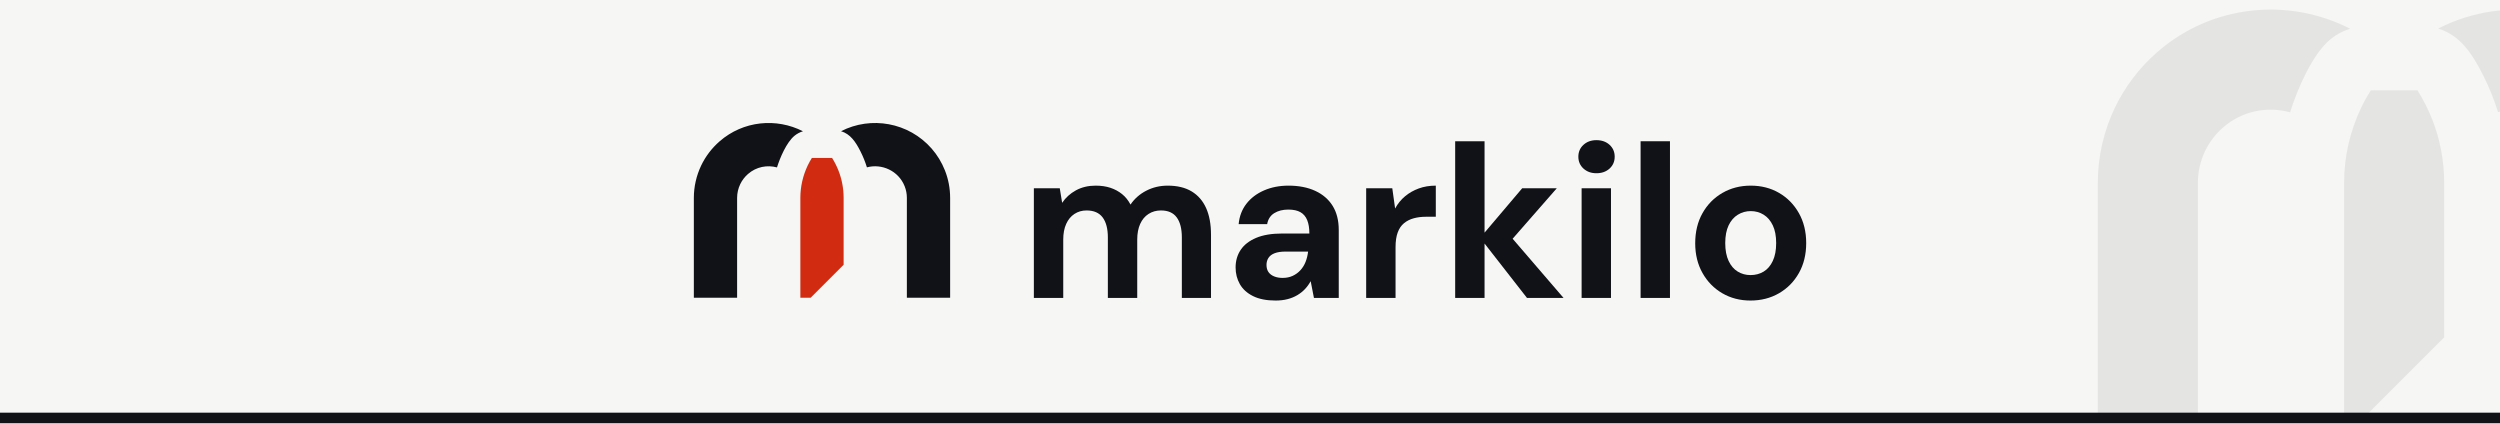
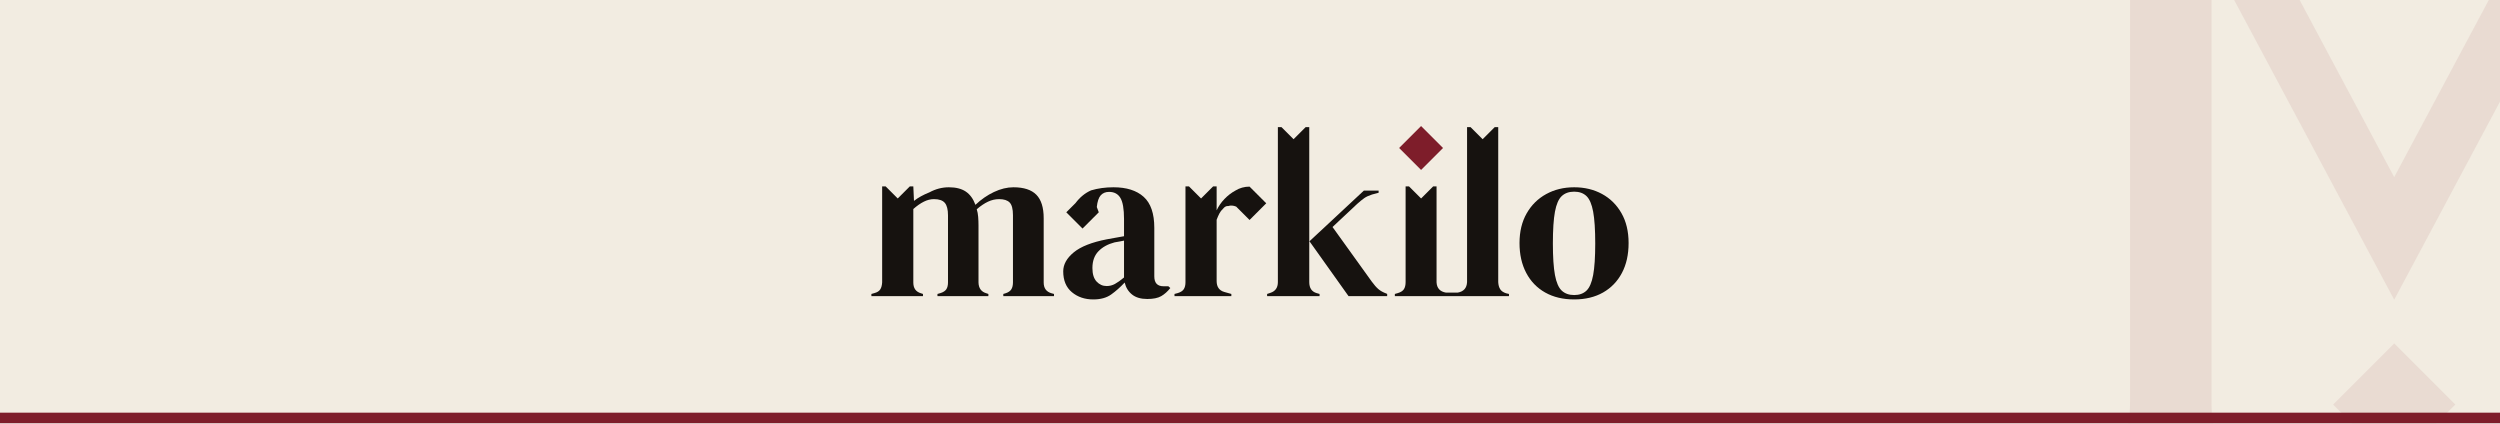
<svg xmlns="http://www.w3.org/2000/svg" width="1512" height="256" viewBox="0 0 1512 256">
  <defs>
    <clipPath id="c">
      <rect width="1512" height="256" />
    </clipPath>
  </defs>
-   <rect width="1512" height="256" fill="#f6f6f4" />
+   <rect width="1512" height="256" fill="#F2ECE1" />
  <g clip-path="url(#c)">
    <g opacity="0.08">
-       <g transform="matrix(0.4167 0 0 0.4167 1234.627 -85.373)">
-         <path fill="#101218" fill-rule="evenodd" d="M81.92 805.19V470.06c0-37.43 8.45-74.53 24.52-108.34 14.73-30.95 35.89-58.61 61.69-81.16 79.64-69.63 191.14-79.51 279.98-34-10.21 3.17-19.82 8.13-28.31 15.08-26.99 22.1-48.87 74.26-58.85 106.23-32.56-8.86-69.16-2.53-97.41 22.17-10.89 9.53-19.82 21.21-26.04 34.28-6.79 14.27-10.36 29.93-10.36 45.74v335.13zm559.33-490.94c-16.71-33.09-34.19-58.36-65.3-67.92 100.34-51.52 226.87-29.97 304.29 58.59 18.8 21.5 33.62 46.11 44.19 72.62 11.72 29.37 17.65 60.92 17.65 92.52v335.13H796.86V470.06c0-13.34-2.5-26.66-7.45-39.06-20.77-52.06-76.83-76.69-126.59-63.37a348.4 348.4 0 0 0-21.57-53.38" data-layer="arches" />
-         <path fill="#101218" fill-rule="evenodd" d="M478.09 336.01h67.79c8.27 13.15 15.31 27.06 21.08 41.53 11.72 29.37 17.65 60.92 17.65 92.52V694.6L474.02 805.19h-34.63V470.06c0-37.43 8.44-74.53 24.52-108.34 4.21-8.85 8.96-17.43 14.18-25.71" data-layer="overlap" />
+       <g transform="matrix(0.4267 0 0 0.4267 1229.547 -90.4533)">
+         <path fill="#7E1D2A" fill-rule="evenodd" d="M253.08 151.99h-9.28l-48.49 48.48-48.48-48.48h-9.28v629.24c0 20.94-1.02 49.09-21.15 61.38-7.36 4.5-15.85 7.04-24.24 8.77v12.38h206.31v-12.38c-8.39-1.73-16.88-4.27-24.24-8.77-20.13-12.29-21.15-40.44-21.15-61.38zM512 463 345.92 151.99h-92.84L512 636.82l258.92-484.83v629.24c0 20.94-1.02 49.09-21.15 61.38-7.36 4.5-15.85 7.04-24.24 8.77v12.38h206.31v-12.38c-8.39-1.73-16.88-4.27-24.24-8.77-20.13-12.29-21.15-40.44-21.15-61.38V151.99h-9.28l-48.48 48.48-48.49-48.48H678.08z" data-layer="M" />
+         <path fill="#7E1D2A" fill-rule="evenodd" d="m512 698.71 86.65 86.65L512 872.01l-86.65-86.65z" data-layer="punch" />
      </g>
    </g>
-     <g transform="matrix(0.9213 0 0 0.9213 419.6488 74.24)">
-       <g transform="matrix(0.1956 0 0 0.1956 -16.0374 -42.6361)">
-         <path fill="#101218" fill-rule="evenodd" d="M81.92 805.19V470.06c0-37.43 8.45-74.53 24.52-108.34 14.73-30.95 35.89-58.61 61.69-81.16 79.64-69.63 191.14-79.51 279.98-34-10.21 3.17-19.82 8.13-28.31 15.08-26.99 22.1-48.87 74.26-58.85 106.23-32.56-8.86-69.16-2.53-97.41 22.17-10.89 9.53-19.82 21.21-26.04 34.28-6.79 14.27-10.36 29.93-10.36 45.74v335.13zm559.33-490.94c-16.71-33.09-34.19-58.36-65.3-67.92 100.34-51.52 226.87-29.97 304.29 58.59 18.8 21.5 33.62 46.11 44.19 72.62 11.72 29.37 17.65 60.92 17.65 92.52v335.13H796.86V470.06c0-13.34-2.5-26.66-7.45-39.06-20.77-52.06-76.83-76.69-126.59-63.37a348.4 348.4 0 0 0-21.57-53.38" data-layer="arches" />
-         <path fill="#d12c12" fill-rule="evenodd" d="M478.09 336.01h67.79c8.27 13.15 15.31 27.06 21.08 41.53 11.72 29.37 17.65 60.92 17.65 92.52V694.6L474.02 805.19h-34.63V470.06c0-37.43 8.44-74.53 24.52-108.34 4.21-8.85 8.96-17.43 14.18-25.71" data-layer="overlap" />
+     <g transform="matrix(1.3274 0 0 1.3274 524.3674 179.1052)">
+       <g fill="#16120f">
+         <path d="M2 0v-1l1.4-.4q1.9-.5 2.65-1.7t.85-3.2V-50h1.6l5.5 5.5 5.5-5.5h1.6l.3 6.6q2.8-2.2 7.05-3.9 4.25-2.3 8.85-2.3 4.8 0 7.7 1.95t4.4 6.05q3.9-3.7 8.45-5.85t8.85-2.15q7.1 0 10.45 3.4t3.35 10.7v29.3q0 3.9 3.6 4.9l1.1.3v1H62.1v-1l1-.3q1.9-.6 2.65-1.8t.75-3.2v-30.6q0-4.2-1.5-5.75t-4.8-1.55q-2.6 0-5.05 1.15T50-39.6q.5 1.6.65 3.5t.15 4v25.9q.1 3.9 3.6 4.9l.9.3v1H32.1v-1l1.4-.4q1.9-.6 2.65-1.75t.75-3.15v-30.5q0-4-1.45-5.7t-4.95-1.7q-2.3 0-4.6 1.15t-4.8 3.35v33.5q0 3.9 3.5 4.9l.9.3v1Z" data-char="m" />
+         <path d="M103.1 1.5q-5.8 0-9.75-3.3t-3.95-9.5q0-4.7 4.8-8.65t15.1-5.95q1.6-.3 3.6-.65t4.2-.75v-7.9q0-6.8-1.65-9.55t-5.15-2.75q-2.4 0-3.8 1.55t-1.8 5.35l.9 2.4-7.4 7.4-7.4-7.4 4.2-4.2q3-4 7.1-5.8 4.7-1.4 10.2-1.4 8.9 0 13.75 4.35t4.85 14.15V-9q0 4.5 4.2 4.5h2.2l.9.8q-1.9 2.4-4.15 3.7t-6.35 1.3q-4.4 0-6.95-2.05T117.4-6.2q-3 3.2-6.15 5.45T103.1 1.5m6.1-6.1q2 0 3.75-.95t4.15-2.95v-16.8l-2 .4q-1 .2-2.3.4-4.6 1.2-7.35 4.05t-2.75 7.65q0 4.1 1.9 6.15t4.6 2.05" data-char="a" />
+         <path d="M140.1 0v-1l1.5-.4q2-.6 2.75-1.8t.75-3.1V-50h1.6l5.5 5.5 5.5-5.5h1.6v10.9q1.3-2.8 3.55-5.15t5-3.85q2.95-1.8 6.45-1.8l7.6 7.6-7.6 7.6-6.1-6.1q-2-.8-3.6-.25-1.3-.15-2.4 1.25-1 .9-1.65 2.15t-1.25 2.85v27.9q0 4 3.5 5l3.2.9v1Z" data-char="r" />
+         <path d="M182.3 0v-1l1.5-.5q3.4-1.1 3.4-4.9V-77h1.65l5.5 5.5 5.5-5.5h1.65v70.6q0 4 3.3 5l1.4.4v1Zm37.1 0-17.8-25 24.8-23.1h6.7v1l-3 .8q-2.2.7-3.55 1.65T223.3-42l-11.2 10.5L230-6.6q1.6 2.2 3 3.4t3.6 2l.4.2v1Z" data-char="k" />
+         <path d="M240.5 0v-1l1.4-.4q2-.6 2.75-1.8t.75-3.2V-50h1.55l5.5 5.5 5.5-5.5h1.55v43.7q.2 4 4.3 4.7h5.3q4.1-.7 4.3-4.8V-77h1.6l5.5 5.5L286-77h1.6v70.6q.1 2 .9 3.25t2.7 1.85l1.3.3v1Z" data-char="il" />
+         <path d="M322.2 1.5q-7.6 0-13.2-3.15t-8.65-8.95-3.05-13.6 3.25-13.5 8.9-8.8 12.75-3.1 12.7 3.05 8.85 8.75T347-24.2t-3.05 13.65-8.6 8.9T322.2 1.5m0-2q3.5 0 5.6-2t3.05-7.1.95-14.4q0-9.4-.95-14.5t-3.05-7.1-5.6-2-5.65 2-3.1 7.1-.95 14.5q0 9.3.95 14.4t3.1 7.1 5.65 2" data-char="o" />
      </g>
-       <g transform="matrix(1.4286 0 0 1.4286 213.7687 115)">
-         <g fill="#101218">
-           <path d="M6.6 0v-50.4h11.9l1.1 6.7q2.4-3.6 6.35-5.75T35-51.6q3.8 0 6.8 1t5.35 2.9T51-42.9q2.8-4.1 7.3-6.4t9.8-2.3q6.6 0 11 2.65t6.65 7.65T88-29V0H74.6v-27.8q0-6-2.35-9.2T65-40.2q-3.2 0-5.7 1.6T55.45-34t-1.35 7.2V0H40.6v-27.8q0-6-2.4-9.2t-7.4-3.2q-3.1 0-5.55 1.6t-3.8 4.6-1.35 7.2V0Z" data-char="m" />
-           <path d="M117.7 1.2q-6.3 0-10.4-2.05t-6.05-5.5T99.3-14q0-4.6 2.35-8.1t7.1-5.5 11.95-2h12.5q0-3.7-1-6.15t-3.1-3.65-5.6-1.2q-3.8 0-6.45 1.65t-3.25 5.05h-13.1q.5-5.4 3.55-9.35t8.1-6.15 11.25-2.2q7.1 0 12.3 2.4t8 6.9 2.8 11.1V0h-11.4l-1.5-7.7q-1.1 2-2.6 3.6t-3.5 2.8-4.5 1.85-5.5.65m3.2-10.4q2.6 0 4.65-.95t3.55-2.6 2.35-3.8 1.15-4.65v-.1h-10.3q-3.1 0-5.05.75t-2.85 2.15-.9 3.2q0 2 .9 3.3t2.6 2 3.9.7" data-char="a" />
-           <path d="M159.3 0v-50.4h12l1.3 9.3q1.8-3.3 4.55-5.6t6.3-3.6 7.85-1.3v14.3h-4.6q-3 0-5.55.7t-4.45 2.25-2.9 4.25-1 6.8V0Z" data-char="r" />
-           <path d="m233.2 0-19.5-25V0h-13.5v-72h13.5v42L231-50.4h15.9l-20.3 23.2L250 0Z" data-char="k" />
-           <path d="M258.3 0v-50.4h13.5V0Zm6.8-57.3q-3.6 0-5.95-2.15t-2.35-5.45 2.35-5.45 5.95-2.15q3.7 0 6.05 2.15t2.35 5.45-2.35 5.45-6.05 2.15" data-char="i" />
-           <path d="M285.4 0v-72h13.5V0Z" data-char="l" />
-           <path d="M335.9 1.2q-7.2 0-12.95-3.35t-9.1-9.3-3.35-13.65q0-7.9 3.35-13.85t9.15-9.3 13-3.35q7.3 0 13.05 3.35t9.1 9.3 3.35 13.75-3.35 13.75-9.15 9.3-13.1 3.35m0-11.7q3.4 0 6.05-1.6t4.2-4.9 1.55-8.2-1.55-8.15-4.2-4.9T336-39.9q-3.2 0-5.9 1.65t-4.25 4.9-1.55 8.15 1.55 8.2 4.2 4.9 5.85 1.6" data-char="o" />
-         </g>
-       </g>
+       <path fill="#7e1d2a" d="m252.45-77.5 10 10-10 10-10-10Z" data-char="i-dot" />
    </g>
-     <rect x="0" y="249.6" width="1512" height="6.4" fill="#101218" />
+     <rect x="0" y="249.6" width="1512" height="6.4" fill="#7E1D2A" />
  </g>
</svg>
